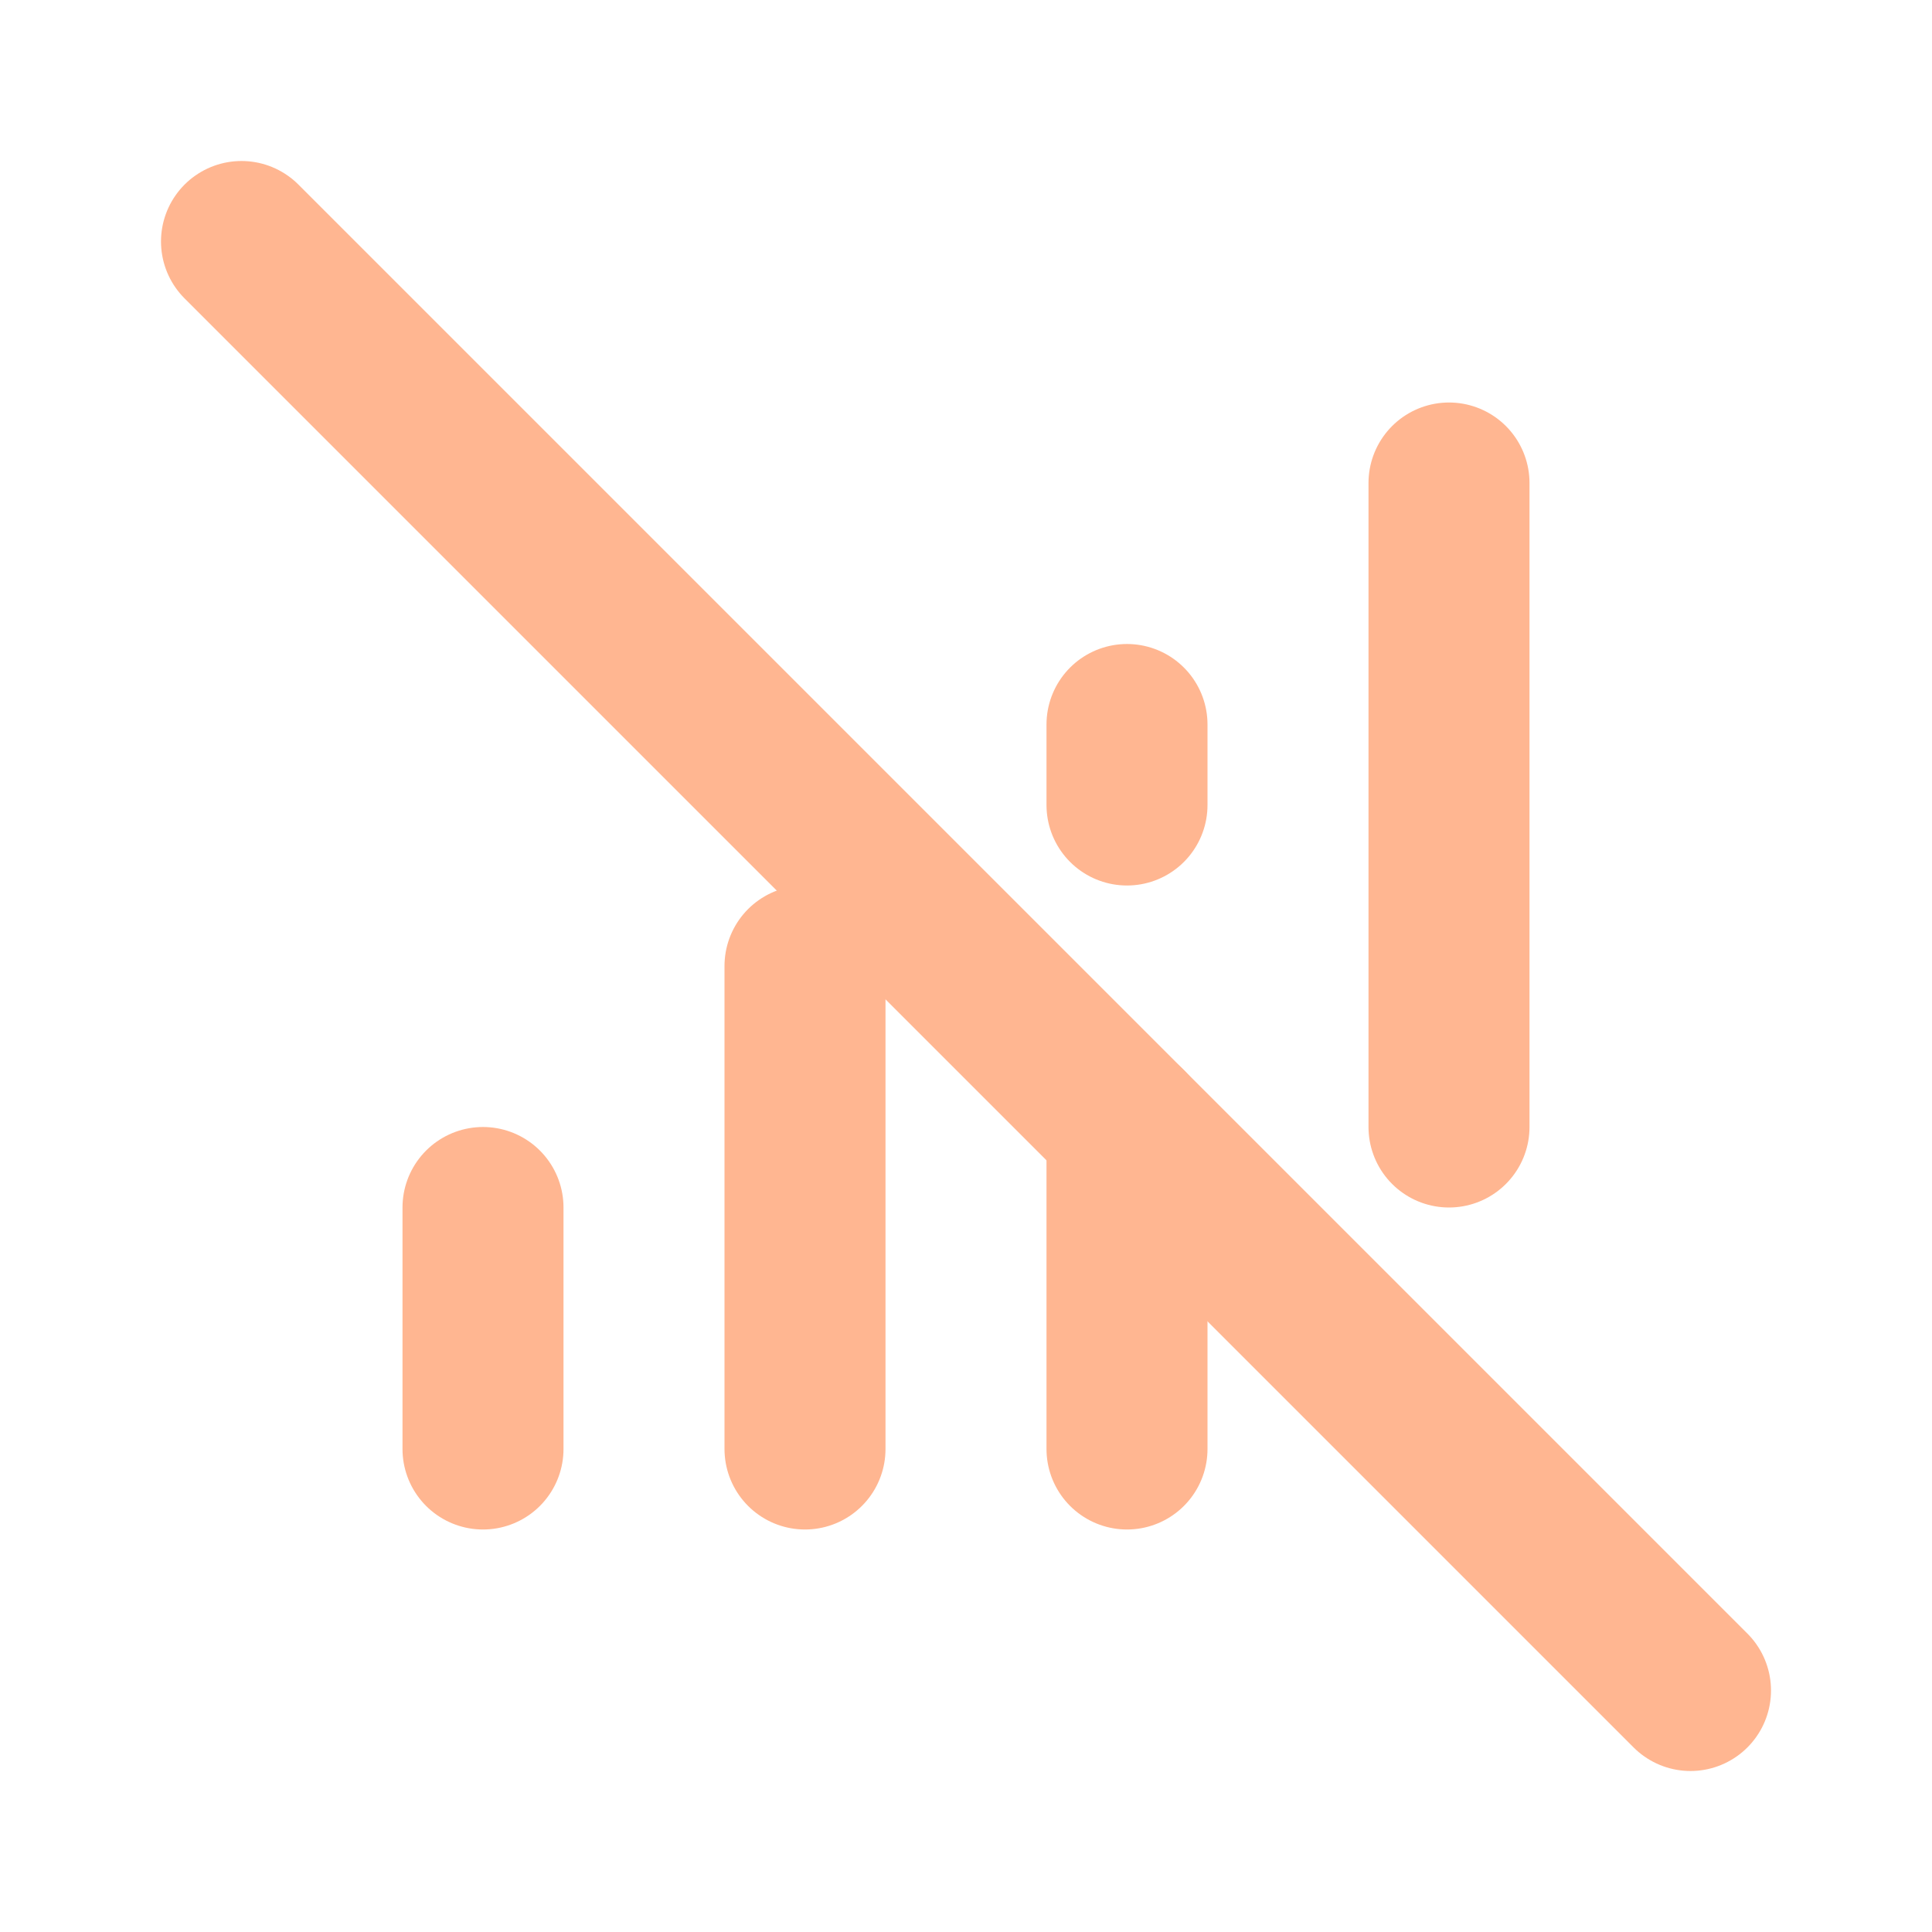
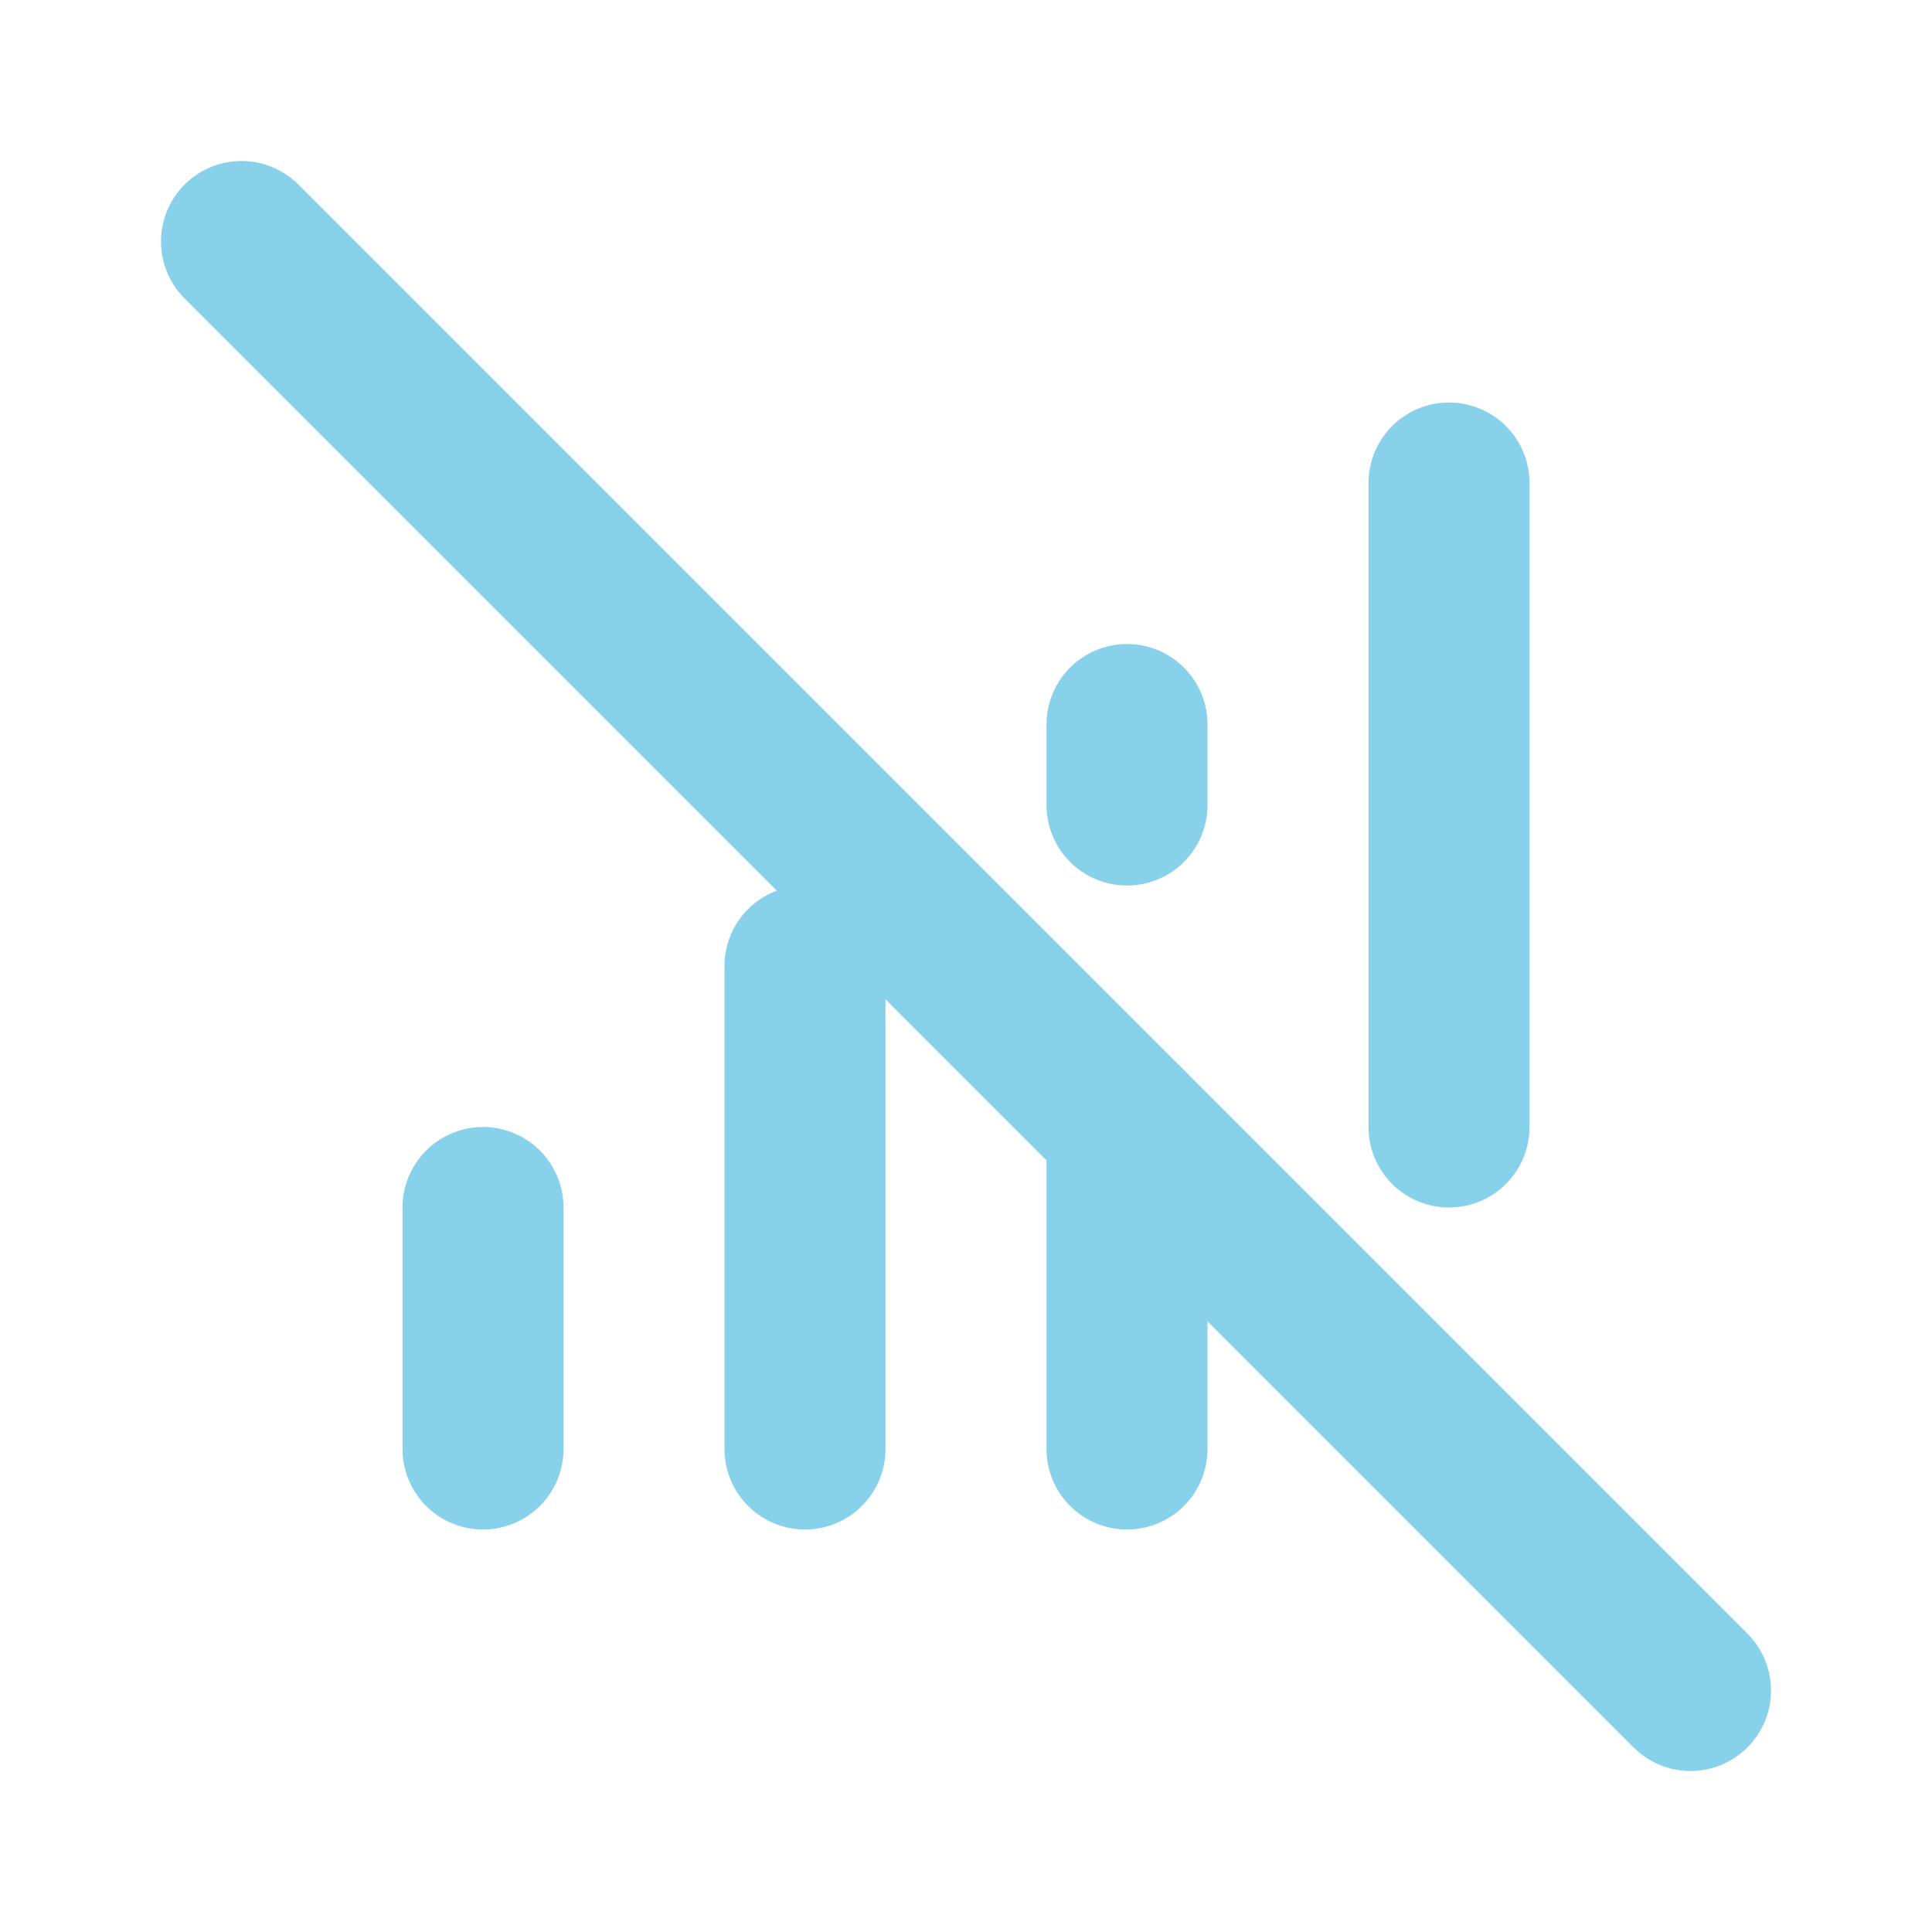
- <svg xmlns="http://www.w3.org/2000/svg" width="24" height="24" viewBox="0 0 24 24" fill="none" stroke="#ffb691" stroke-width="2" stroke-linecap="round" stroke-linejoin="round" class="icon icon-tabler icons-tabler-outline icon-tabler-antenna-bars-off">
+ <svg xmlns="http://www.w3.org/2000/svg" width="24" height="24" viewBox="0 0 24 24" fill="none" stroke="#87d1ea" stroke-width="2" stroke-linecap="round" stroke-linejoin="round" class="icon icon-tabler icons-tabler-outline icon-tabler-antenna-bars-off">
  <path stroke="none" d="M0 0h24v24H0z" fill="none" />
  <path d="M6 18v-3" />
  <path d="M10 18v-6" />
  <path d="M14 18v-4" />
  <path d="M14 10v-1" />
  <path d="M18 14v-8" />
  <path d="M3 3l18 18" />
</svg>
